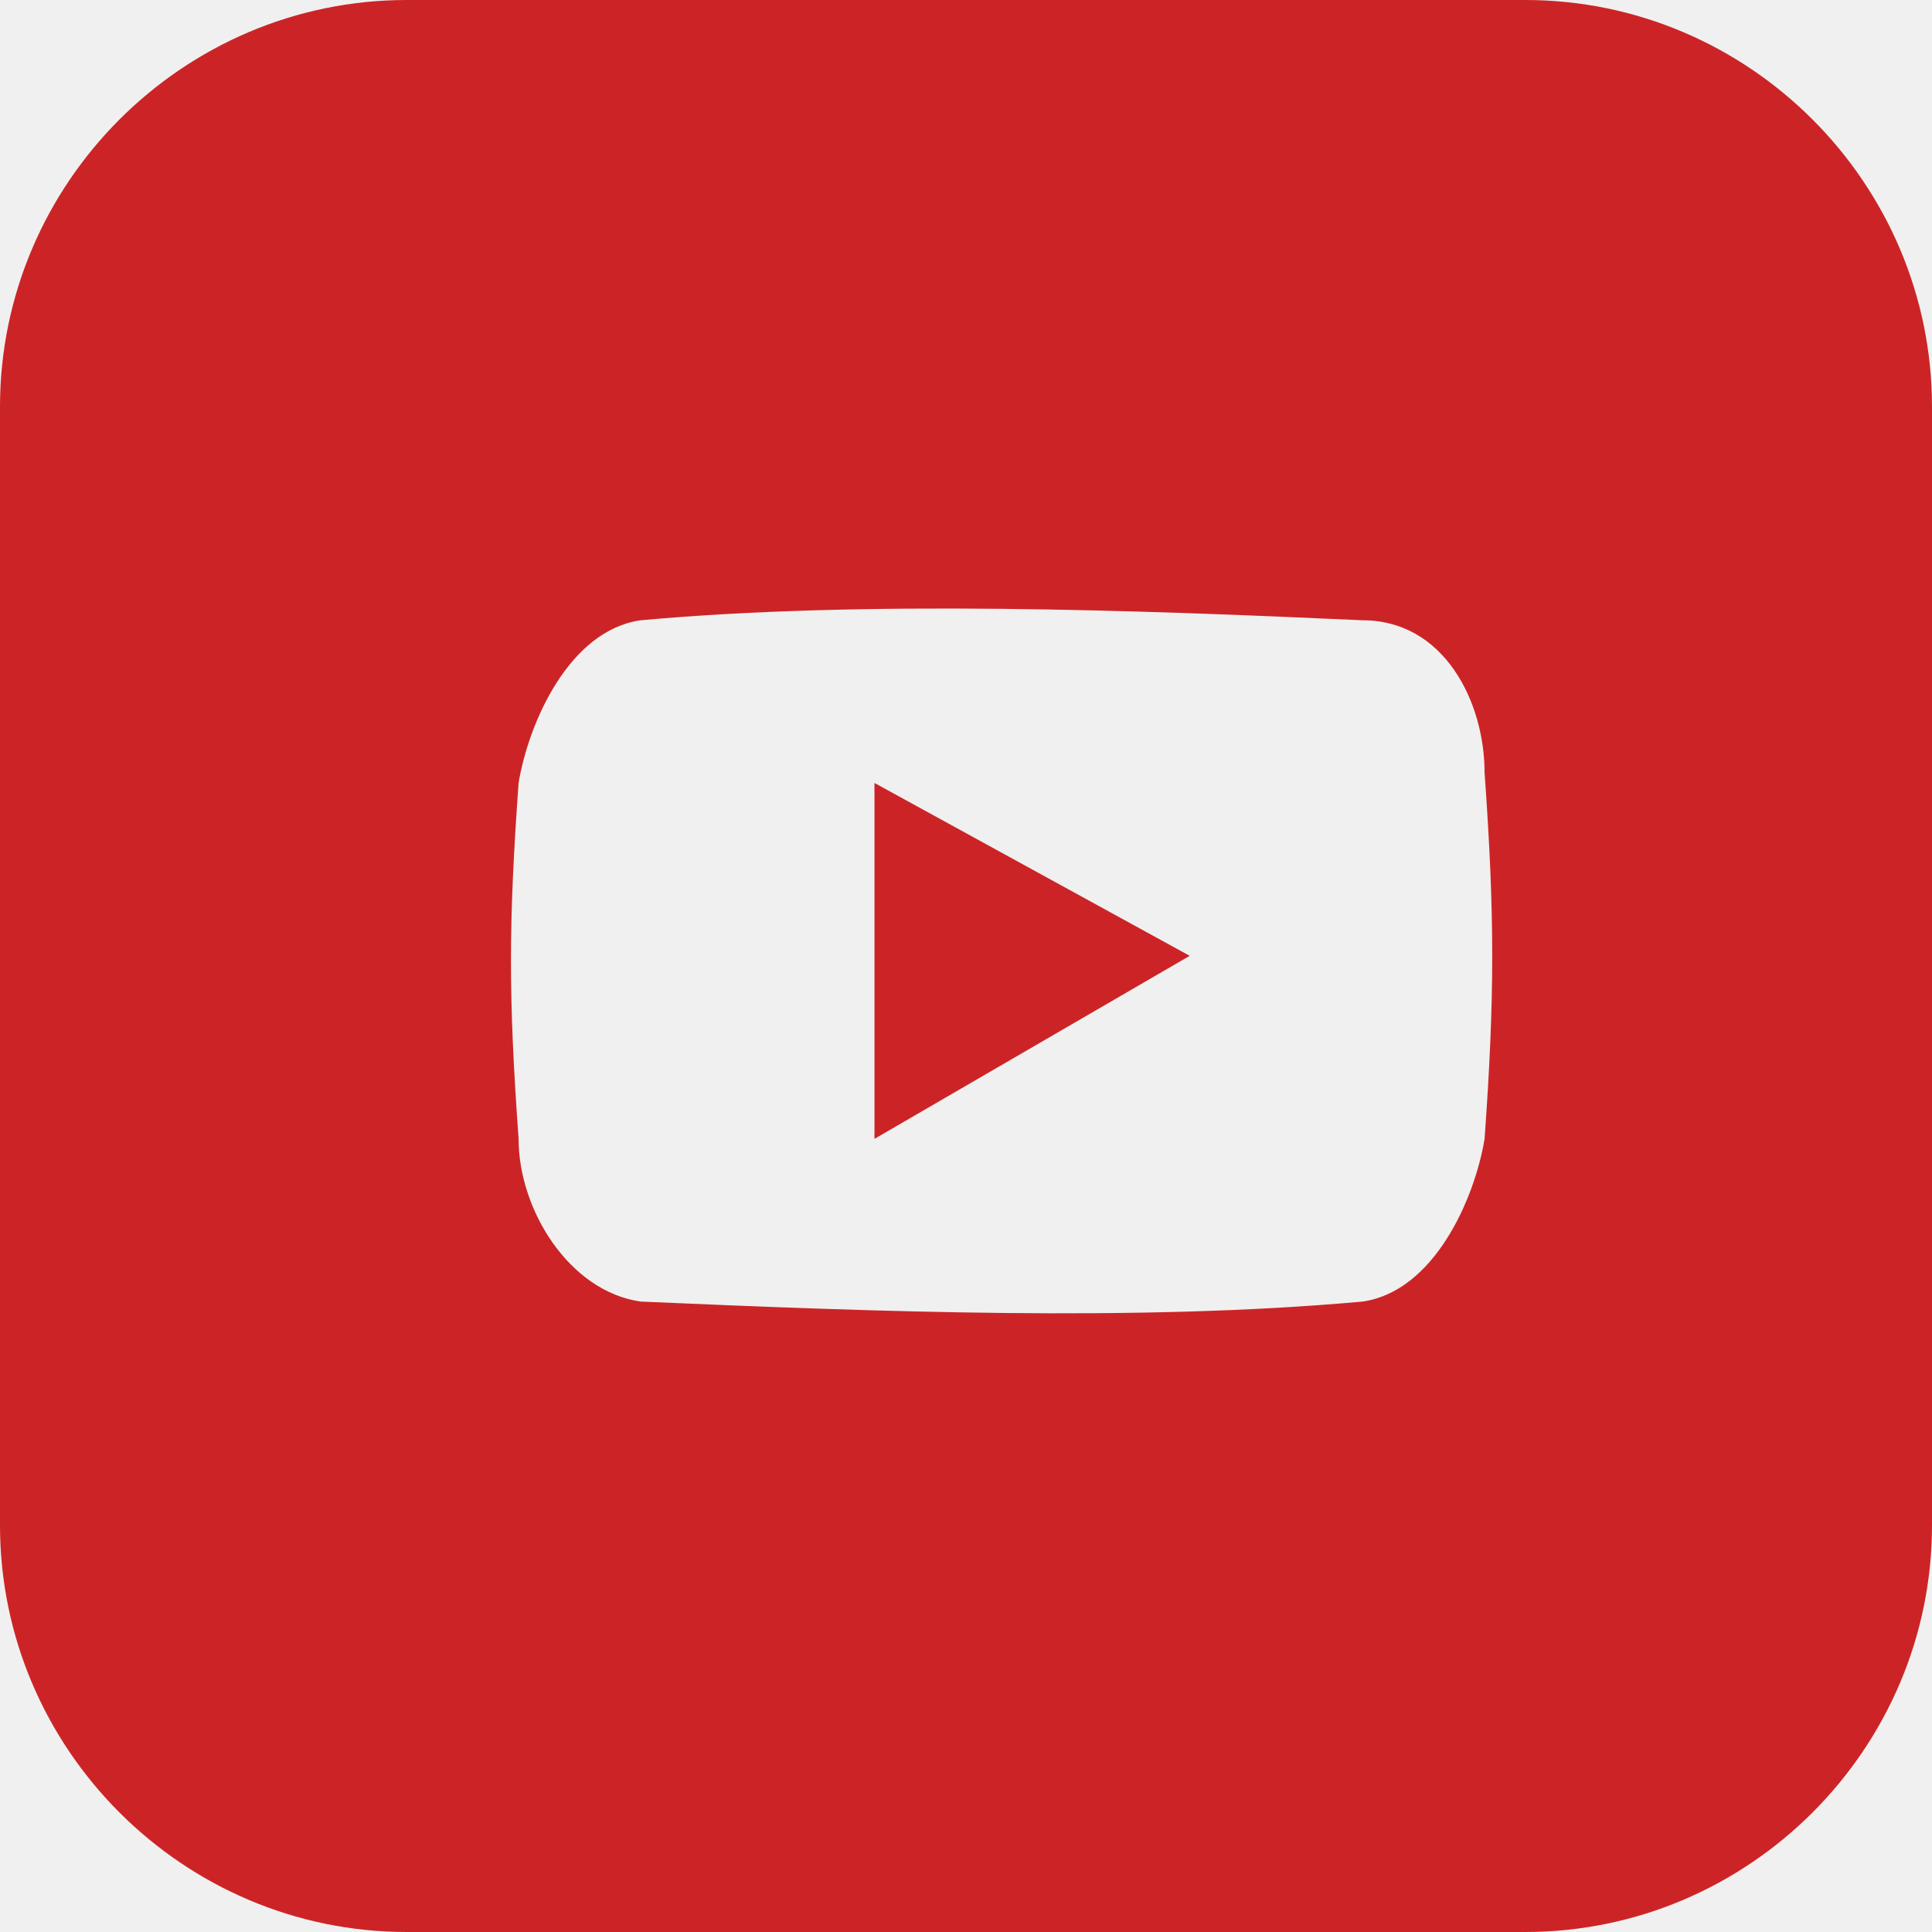
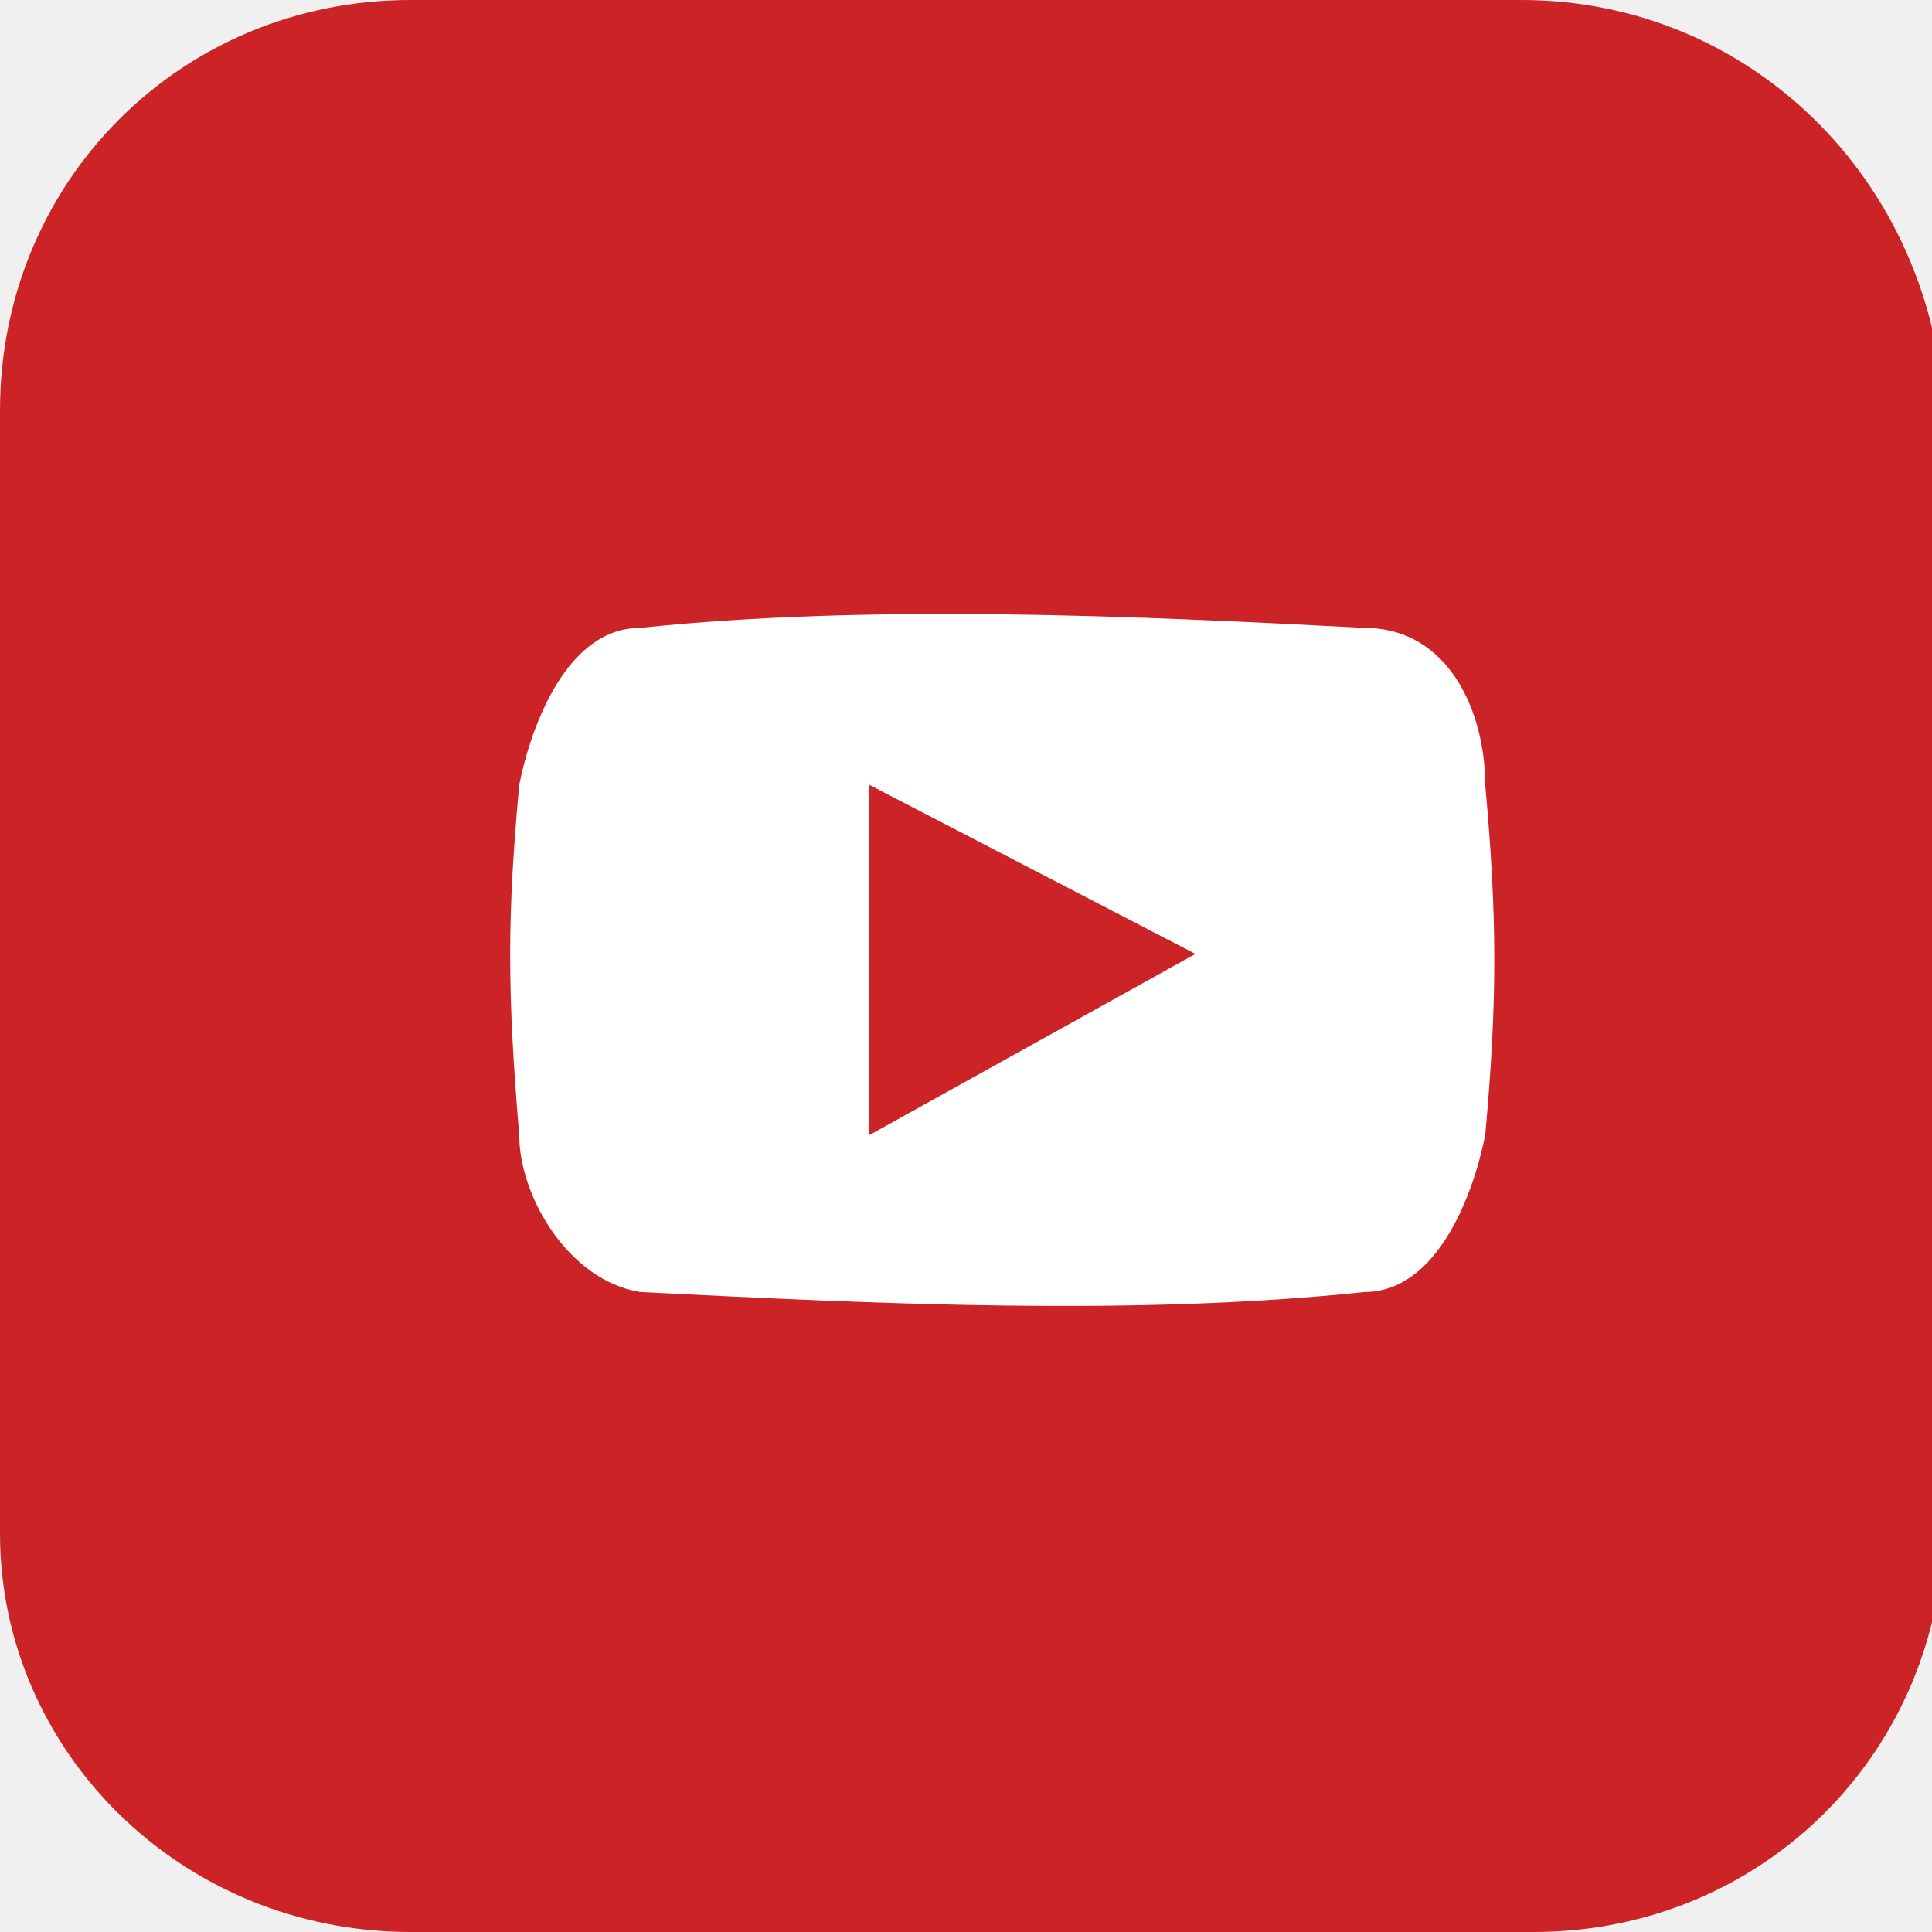
- <svg xmlns="http://www.w3.org/2000/svg" version="1.1" id="レイヤー_1" x="0px" y="0px" viewBox="0 0 19 19" enable-background="new 0 0 19 19" xml:space="preserve">
+ <svg xmlns="http://www.w3.org/2000/svg" version="1.1" id="レイヤー_1" x="0px" y="0px" viewBox="0 0 16 16" enable-background="new 0 0 16 16" xml:space="preserve">
  <g>
-     <polygon fill="#CC2426" points="8.6,11.2 11.7,9.4 8.6,7.7  " />
-     <path fill="#CC2426" d="M15,0H4C1.8,0,0,1.8,0,4v11c0,2.2,1.8,4,4,4h11c2.2,0,4-1.8,4-4V4C19,1.8,17.2,0,15,0z M14.6,11.2   c-0.1,0.6-0.5,1.5-1.2,1.6c-2.2,0.2-4.8,0.1-7.1,0c-0.7-0.1-1.2-0.9-1.2-1.6C5,9.8,5,9.1,5.1,7.7c0.1-0.6,0.5-1.5,1.2-1.6   c2.2-0.2,4.9-0.1,7.1,0c0.8,0,1.2,0.8,1.2,1.5C14.7,9,14.7,9.8,14.6,11.2z" />
+     <path fill="#FFFFFF" d="M12.7,9.6c-0.1,0.6-0.5,1.4-1.1,1.5c-2,0.2-4.4,0.1-6.5,0C4.4,11,3.9,10.2,3.9,9.6c-0.1-1.3-0.1-1.9,0-3.2   C4,5.8,4.4,5,5,4.9c2-0.2,4.5-0.1,6.5,0c0.7,0,1.1,0.7,1.1,1.4C12.8,7.5,12.8,8.3,12.7,9.6z" />
+     <path fill="#CC2426" d="M12.6,0H3.4C1.5,0,0,1.5,0,3.4v9.3C0,14.5,1.5,16,3.4,16h9.3c1.9,0,3.4-1.5,3.4-3.4V3.4   C16,1.5,14.5,0,12.6,0z M12.3,9.4c-0.1,0.5-0.4,1.3-1,1.3c-1.9,0.2-4,0.1-6,0c-0.6-0.1-1-0.8-1-1.3c-0.1-1.2-0.1-1.8,0-2.9   c0.1-0.5,0.4-1.3,1-1.3c1.9-0.2,4.1-0.1,6,0c0.7,0,1,0.7,1,1.3C12.4,7.6,12.4,8.3,12.3,9.4z" />
+     <polygon fill="#CC2426" points="7.2,9.4 9.9,7.9 7.2,6.5  " />
  </g>
</svg>
